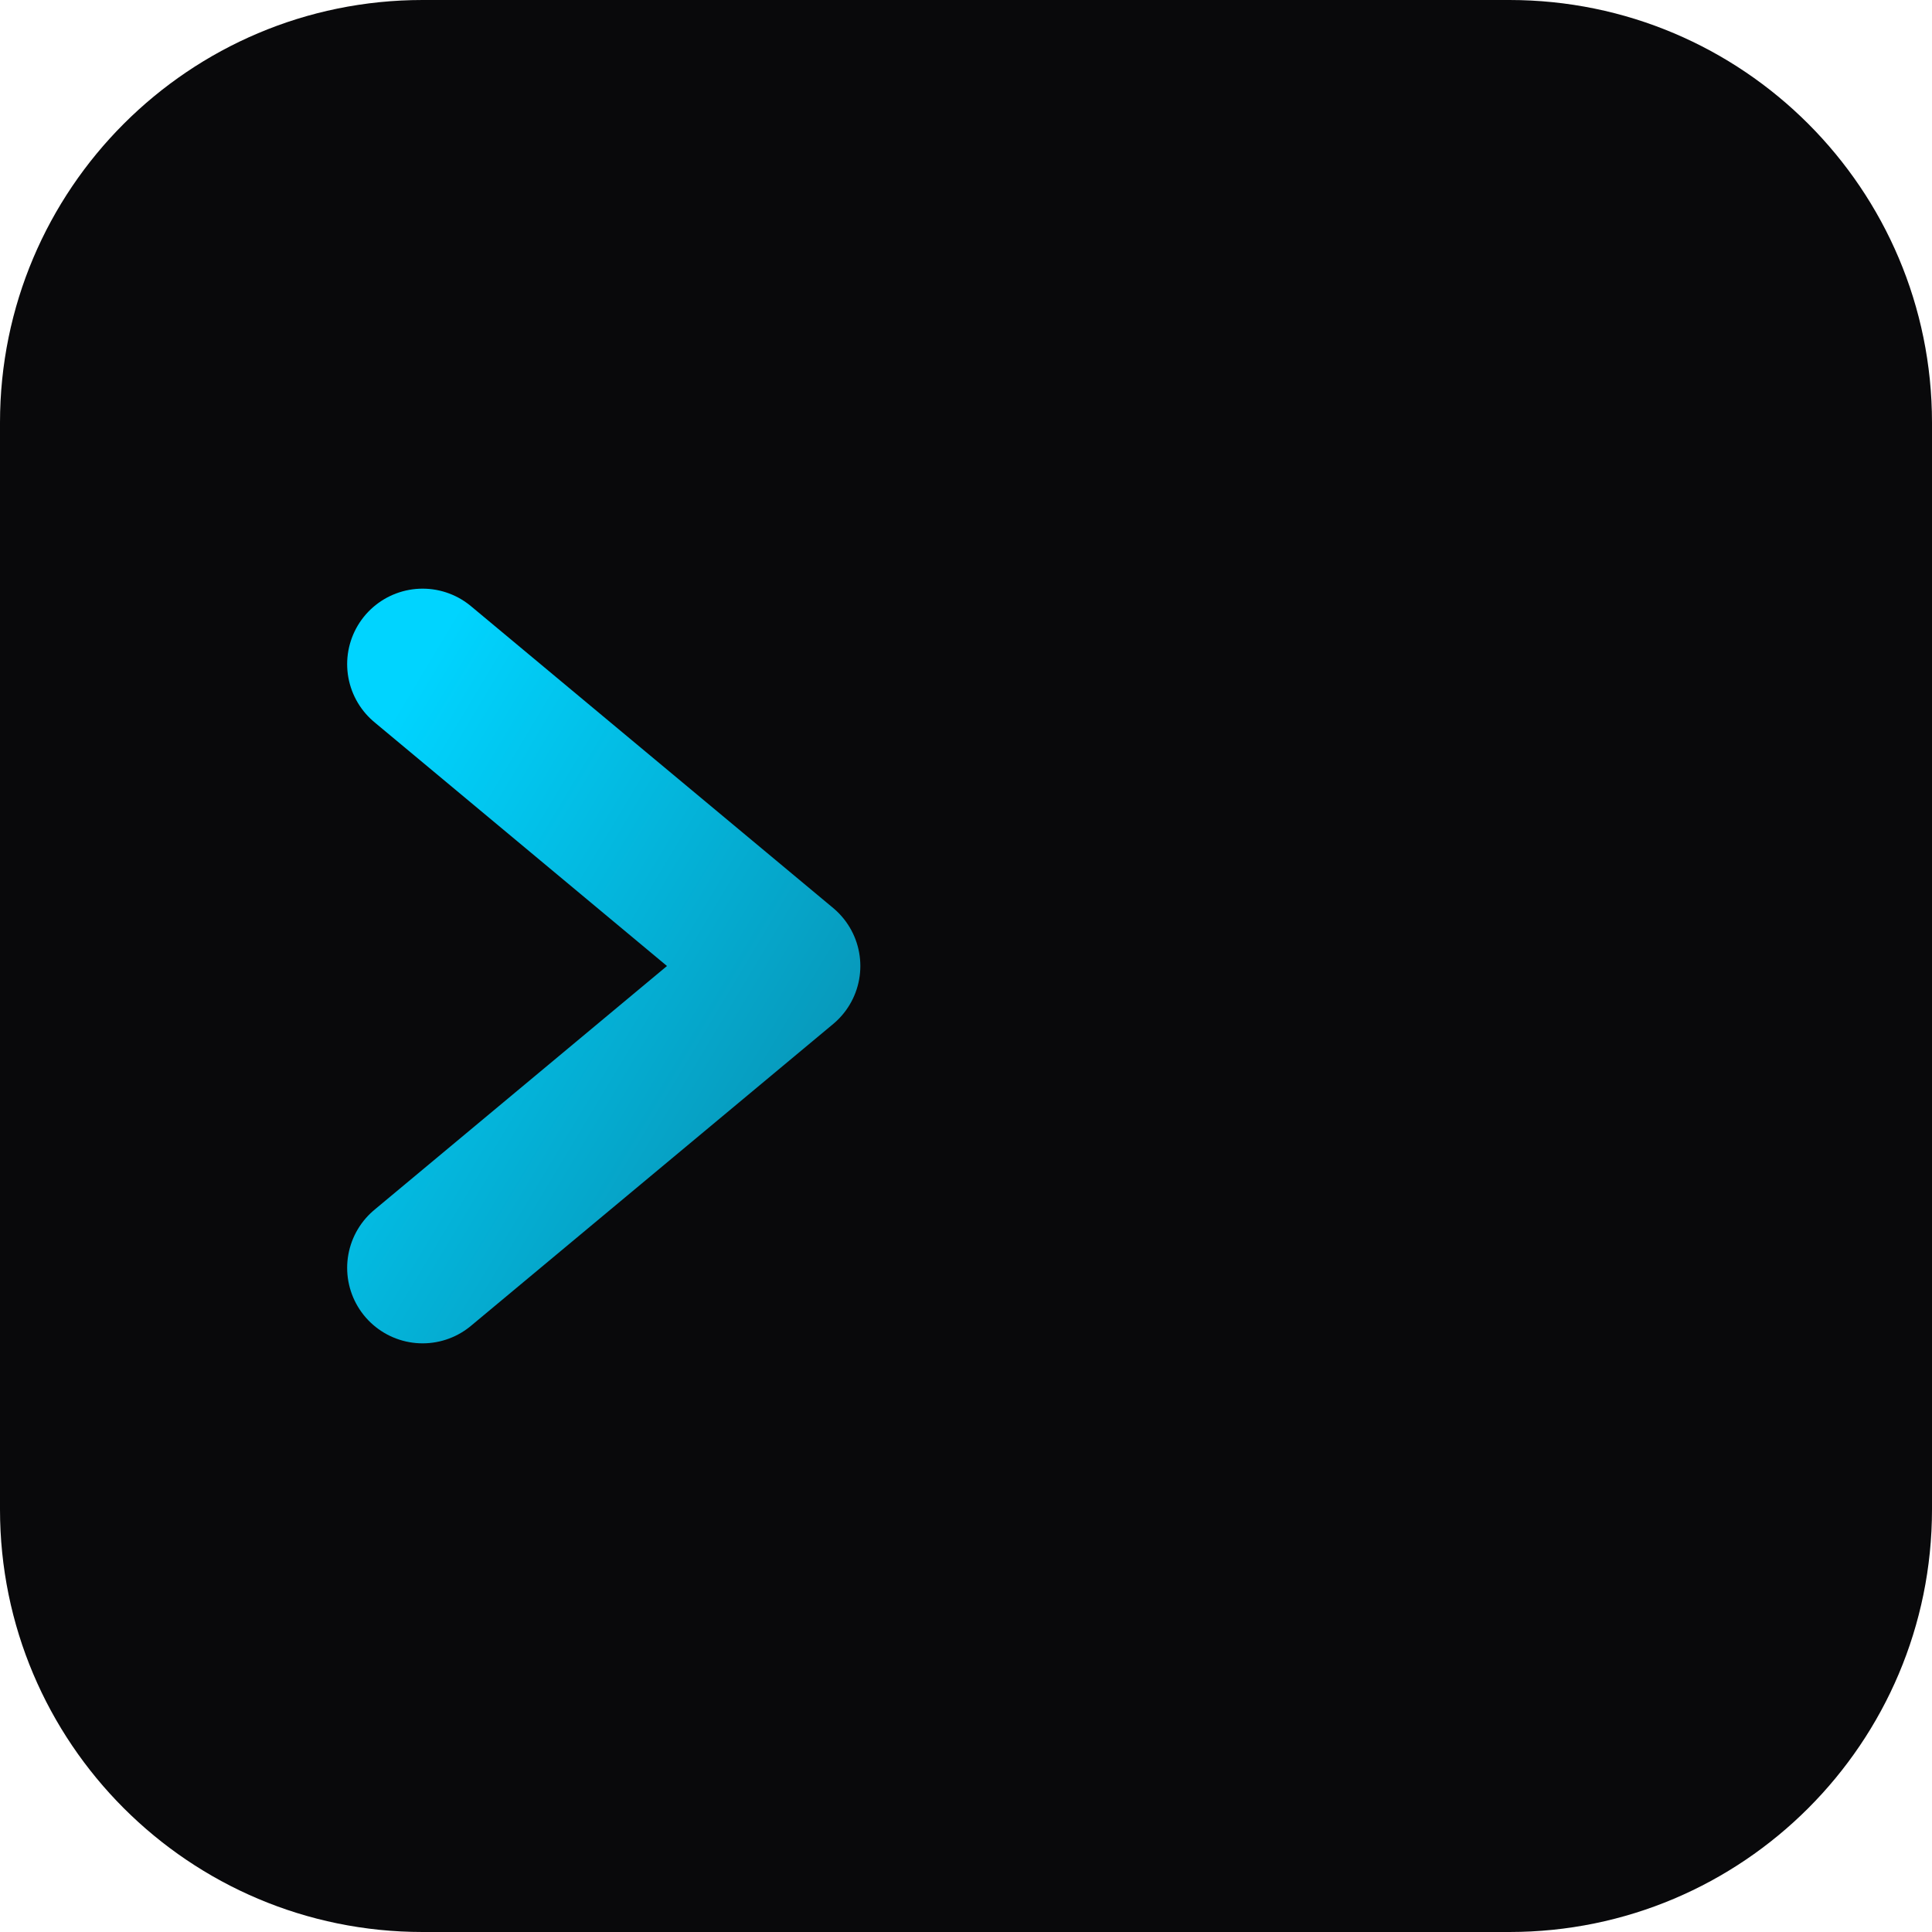
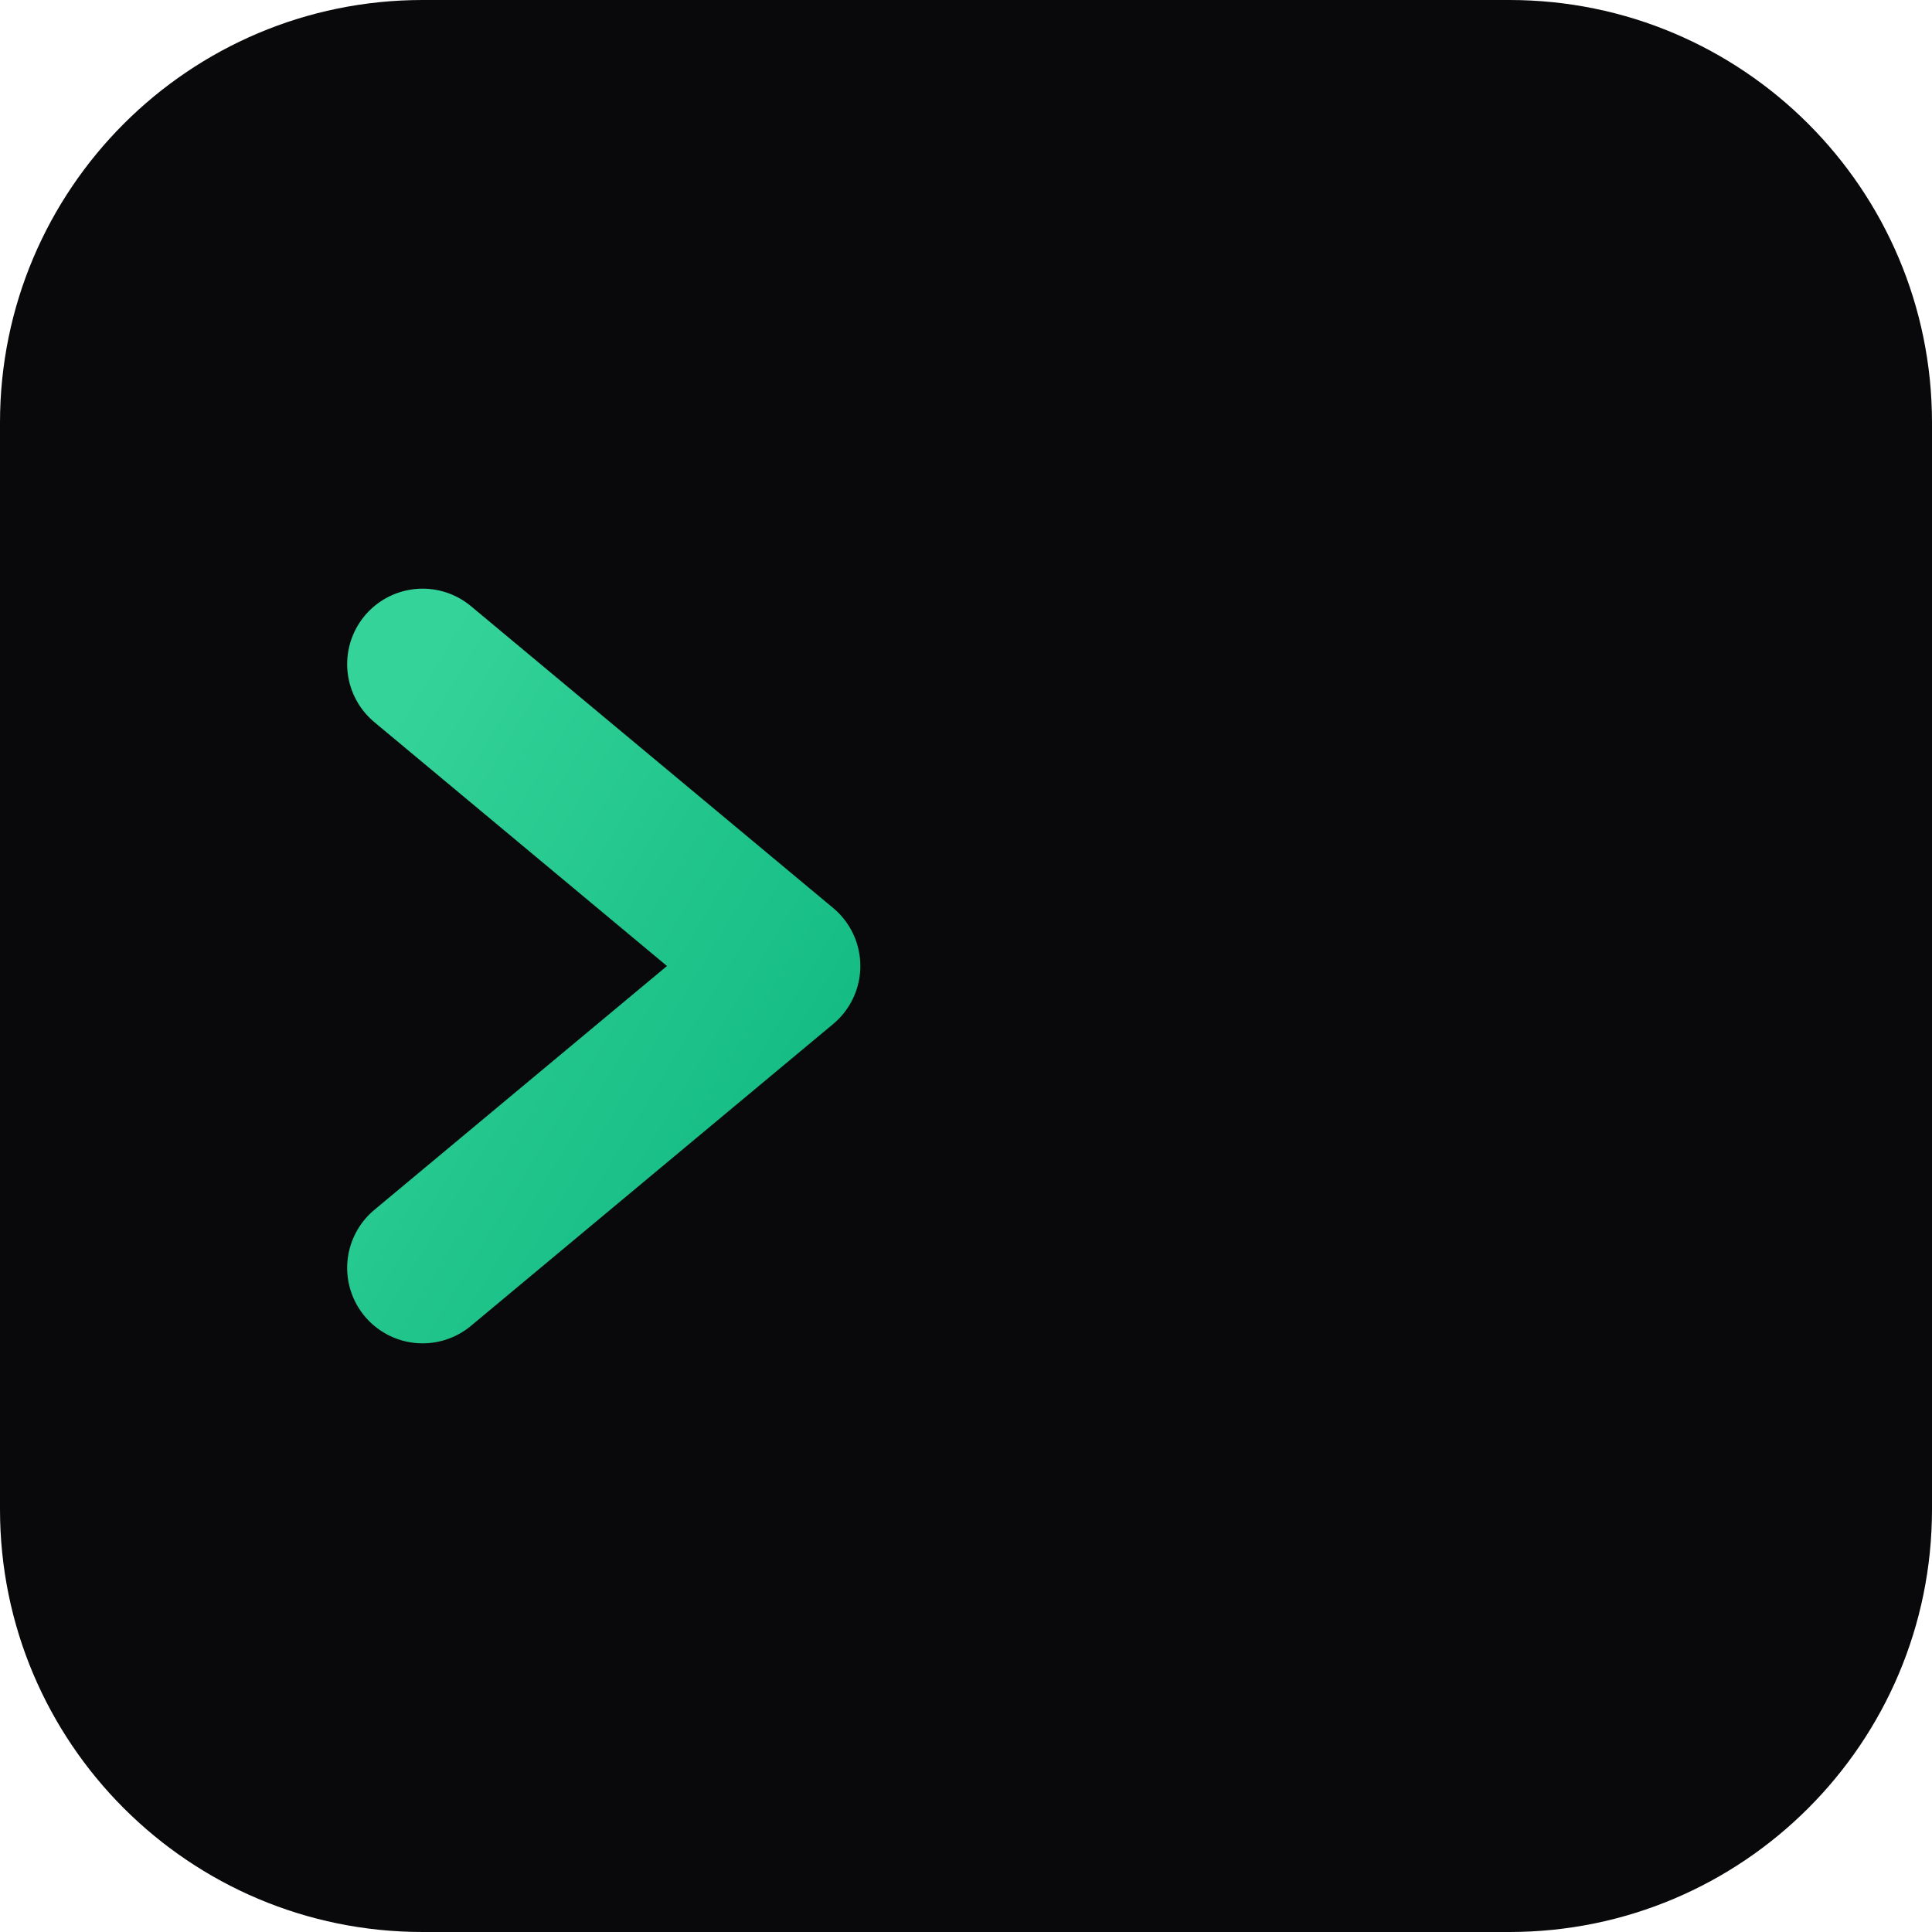
<svg xmlns="http://www.w3.org/2000/svg" viewBox="0 0 32 32">
  <defs>
    <linearGradient id="g" x1="0" y1="0" x2="1" y2="1">
-       <stop offset="0%" stop-color="#00D4FF" />
-       <stop offset="100%" stop-color="#0891B2" />
+       <stop offset="0%" stop-color="#34D399" />
+       <stop offset="100%" stop-color="#10B981" />
    </linearGradient>
  </defs>
  <rect width="32" height="32" rx="7" fill="#09090B" />
  <path d="M7 11l6 5-6 5" fill="none" stroke="url(#g)" stroke-width="2.5" stroke-linecap="round" stroke-linejoin="round" />
  <line x1="16" y1="21" x2="25" y2="21" stroke="url(#g)" stroke-width="2.5" stroke-linecap="round" />
</svg>
